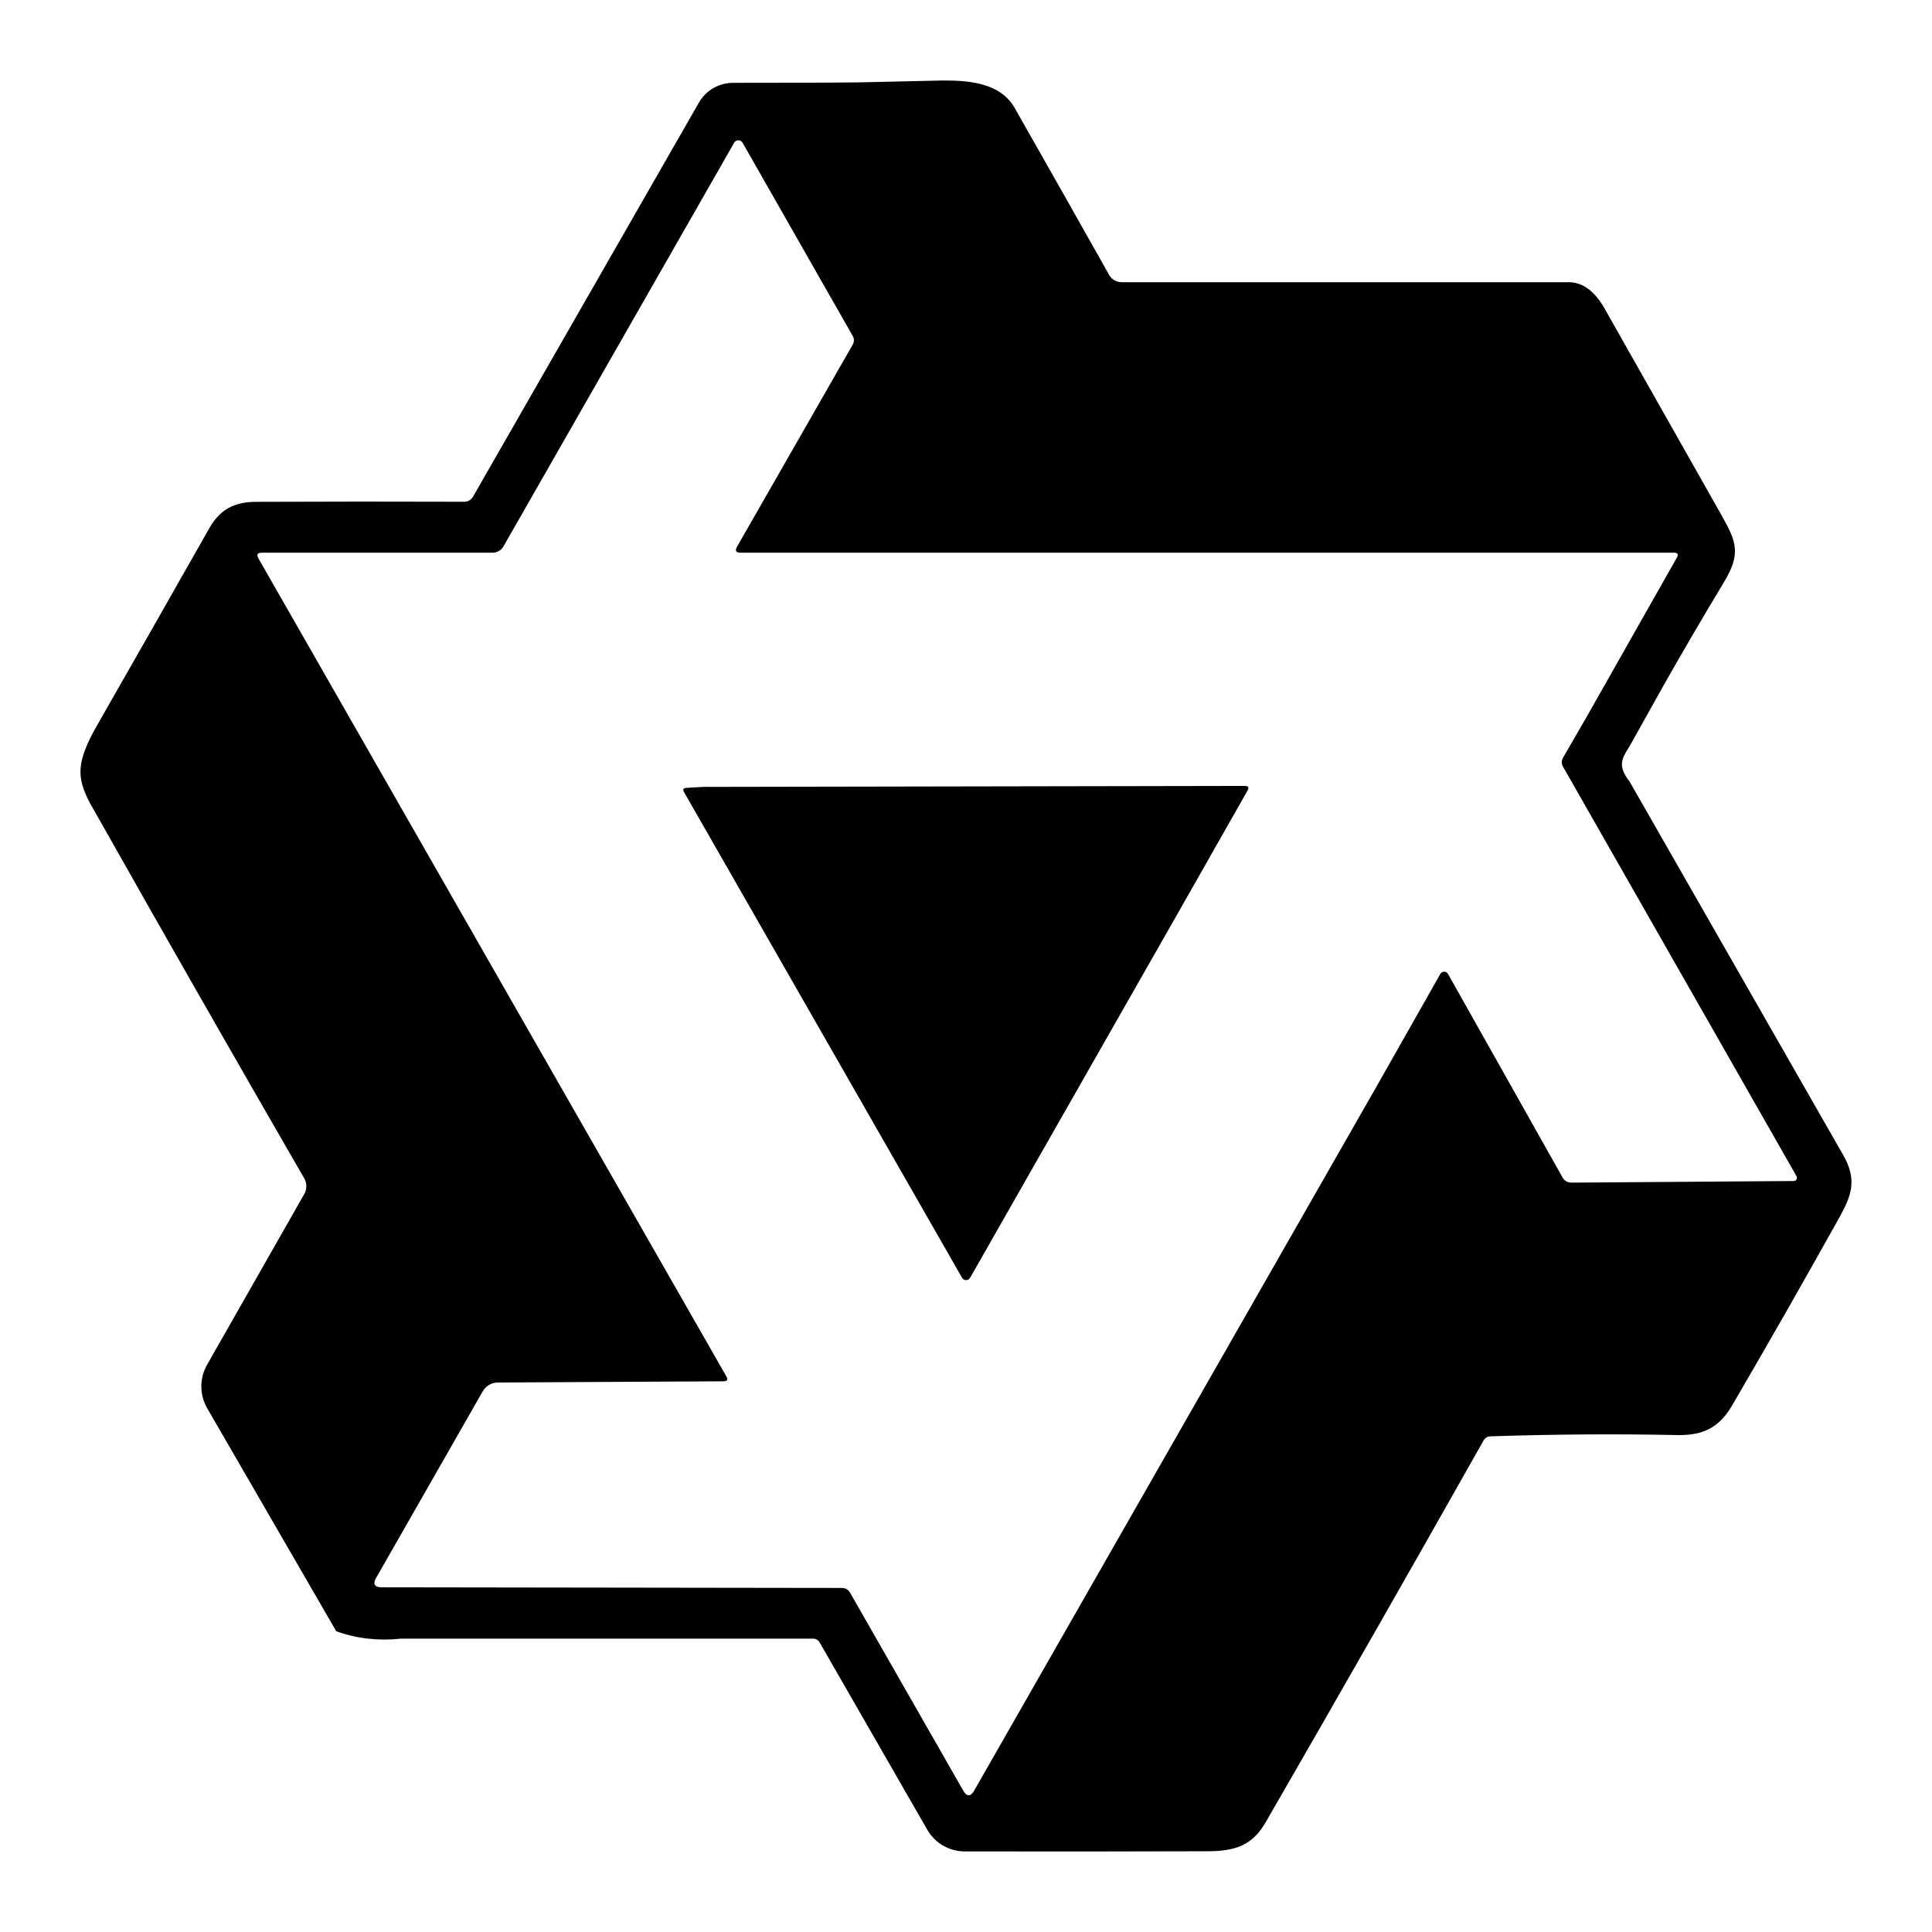
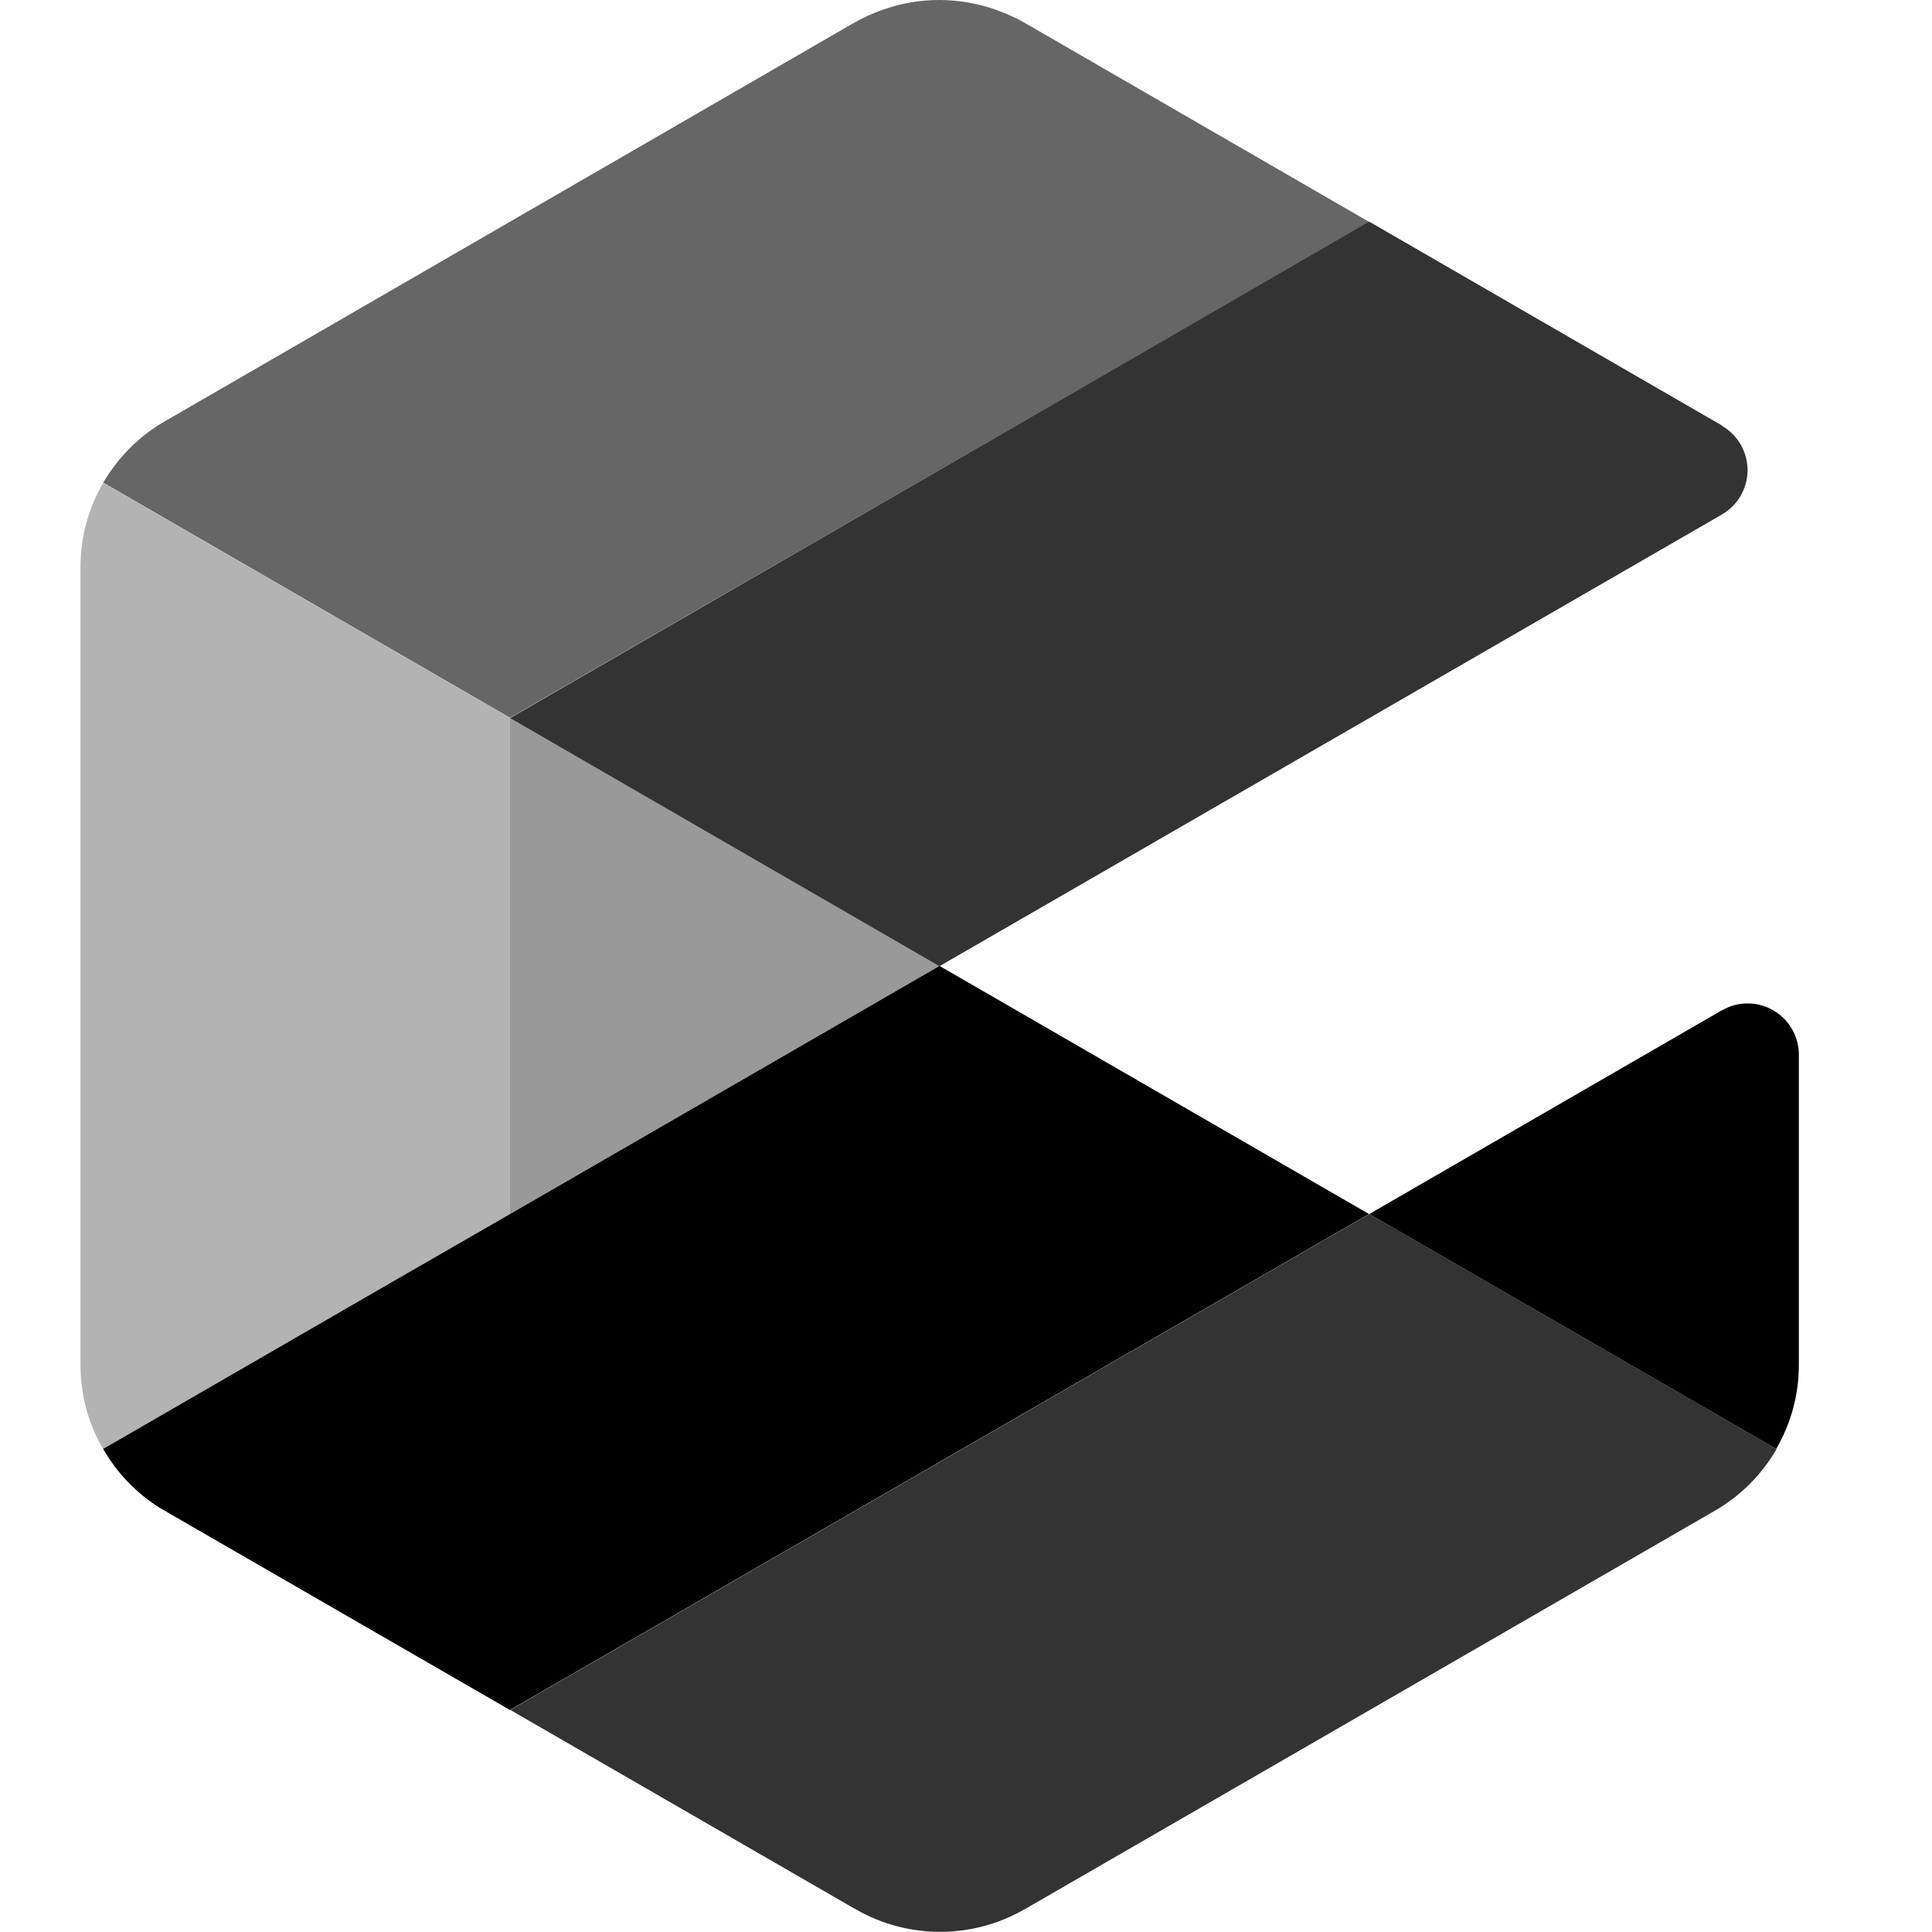
<svg xmlns="http://www.w3.org/2000/svg" fill="currentColor" fill-rule="evenodd" height="1em" style="flex:none;line-height:1" viewBox="0 0 24 24" width="1em">
-   <path d="M12.604 1.34c.393.69.784 1.382 1.174 2.075a.18.18 0 00.157.091h5.552c.174 0 .322.11.446.327l1.454 2.57c.19.337.24.478.024.837-.26.43-.513.864-.76 1.3l-.367.658c-.106.196-.223.28-.04.512l2.652 4.637c.172.301.111.494-.043.77-.437.785-.882 1.564-1.335 2.34-.159.272-.352.375-.68.37-.777-.016-1.552-.01-2.327.016a.099.099 0 00-.081.05 575.097 575.097 0 01-2.705 4.74c-.169.293-.38.363-.725.364-.997.003-2.002.004-3.017.002a.537.537 0 01-.465-.271l-1.335-2.323a.09.09 0 00-.083-.049H4.982c-.285.03-.553-.001-.805-.092l-1.603-2.77a.543.543 0 01-.002-.54l1.207-2.12a.198.198 0 000-.197 550.951 550.951 0 01-1.875-3.272l-.79-1.395c-.16-.31-.173-.496.095-.965.465-.813.927-1.625 1.387-2.436.132-.234.304-.334.584-.335a338.3 338.3 0 012.589-.001.124.124 0 00.107-.063l2.806-4.895a.488.488 0 01.422-.246c.524-.001 1.053 0 1.583-.006L11.704 1c.341-.003.724.032.9.34zm-3.432.403a.06.06 0 00-.052.03L6.254 6.788a.157.157 0 01-.135.078H3.253c-.056 0-.07.025-.041.074l5.81 10.156c.025.042.013.062-.034.063l-2.795.015a.218.218 0 00-.2.116l-1.32 2.31c-.044.078-.021.118.068.118l5.716.008c.046 0 .08.02.104.061l1.403 2.454c.046.081.092.082.139 0l5.006-8.76.783-1.382a.055.055 0 01.096 0l1.424 2.53a.122.122 0 00.107.062l2.763-.02a.04.04 0 00.035-.02.041.041 0 000-.04l-2.9-5.086a.108.108 0 010-.113l.293-.507 1.12-1.977c.024-.041.012-.062-.035-.062H9.2c-.059 0-.073-.026-.043-.077l1.434-2.505a.107.107 0 000-.114L9.225 1.774a.06.06 0 00-.053-.031zm6.29 8.02c.046 0 .058.02.034.06l-.832 1.465-2.613 4.585a.056.056 0 01-.05.029.058.058 0 01-.05-.029L8.498 9.841c-.02-.034-.01-.052.028-.054l.216-.012 6.722-.012z" />
+   <path d="M6.336 8.919v6.162l5.335-3.083L6.337 8.92z" fill-opacity=".4" />
+   <path d="M21.394 5.288s-.006-.006-.01-.006L17.01 2.754 6.336 8.92l5.335 3.082 9.701-5.6.016-.01a.635.635 0 00.006-1.1v-.003z" fill-opacity=".8" />
+   <path d="M21.71 12.465a.62.62 0 00-.316.085s-.006 0-.009.003l-4.375 2.528 5.05 2.915h.006a2.06 2.06 0 00.28-1.04v-3.855a.637.637 0 00-.636-.636z" />
+   <path d="M22.06 17.996l-5.05-2.915L6.34 21.242l4.27 2.465s.016.006.022.012a2.102 2.102 0 002.093 0c.006-.003.016-.006.022-.012l8.538-4.93c.003 0 .006-.003.01-.006.321-.183.589-.45.775-.772h-.006l-.004-.003z" fill-opacity=".8" />
+   <path d="M11.672 11.998l-5.336 3.083-1.444.832-3.605 2.083H1.28c.173.303.416.555.709.738l.078.044.016.01.02.012 4.232 2.442 10.671-6.161-5.335-3.082z" />
+   <path d="M12.74.29c-.1-.06-.208-.107-.315-.148-.02-.006-.038-.016-.057-.022a2.121 2.121 0 00-.7-.12c-.233 0-.457.038-.668.11l-.031.01a2.196 2.196 0 00-.372.17L2.068 5.222s-.003 0-.006.003c-.324.183-.592.451-.781.773h.006l5.049 2.918L17.01 2.758 12.74.29z" fill-opacity=".6" />
+   <path d="M1.287 6.001H1.28A2.06 2.06 0 001 7.041v9.915c0 .378.1.735.28 1.043h.007l5.049-2.918V8.919l-5.05-2.918z" fill-opacity=".3" />
</svg>
